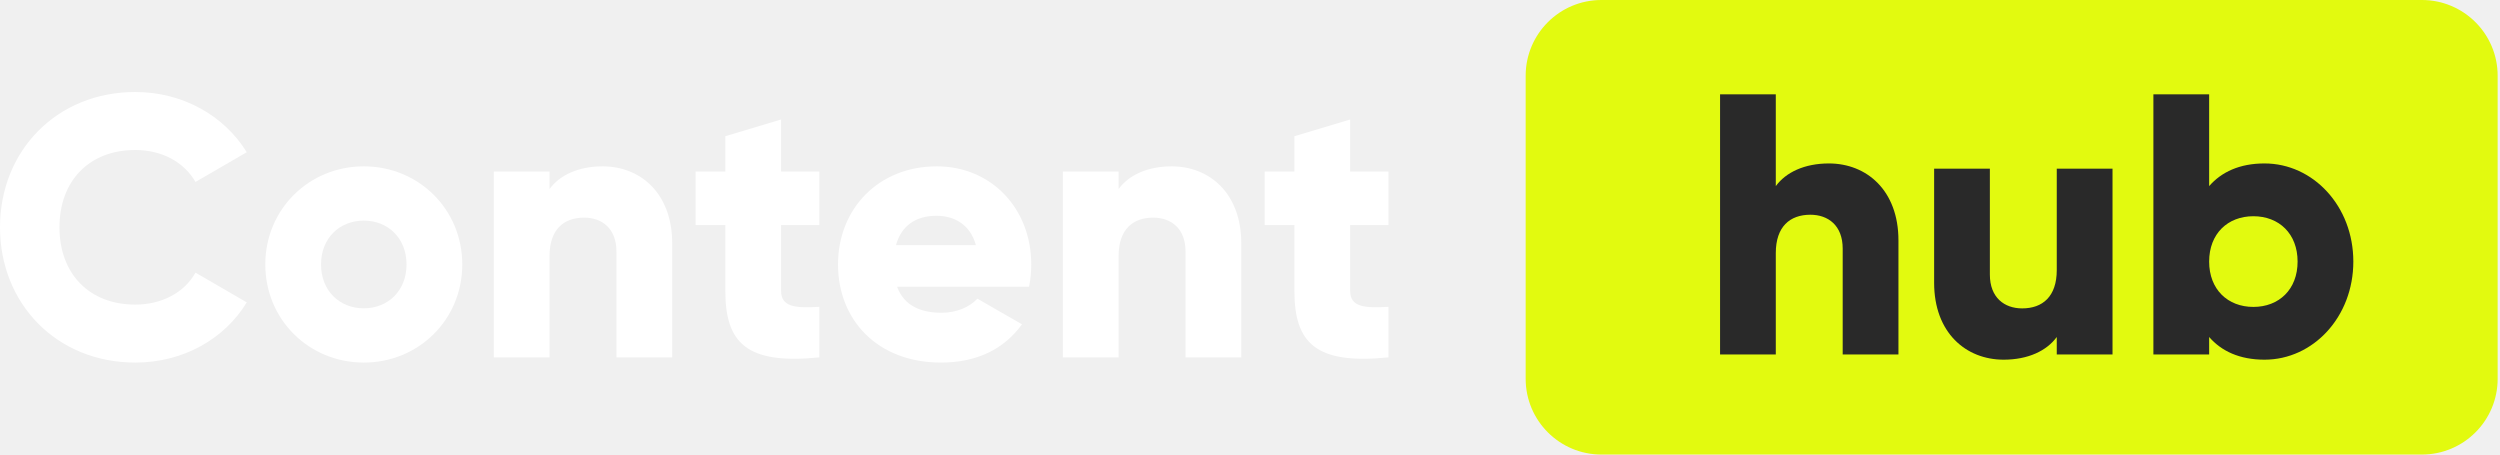
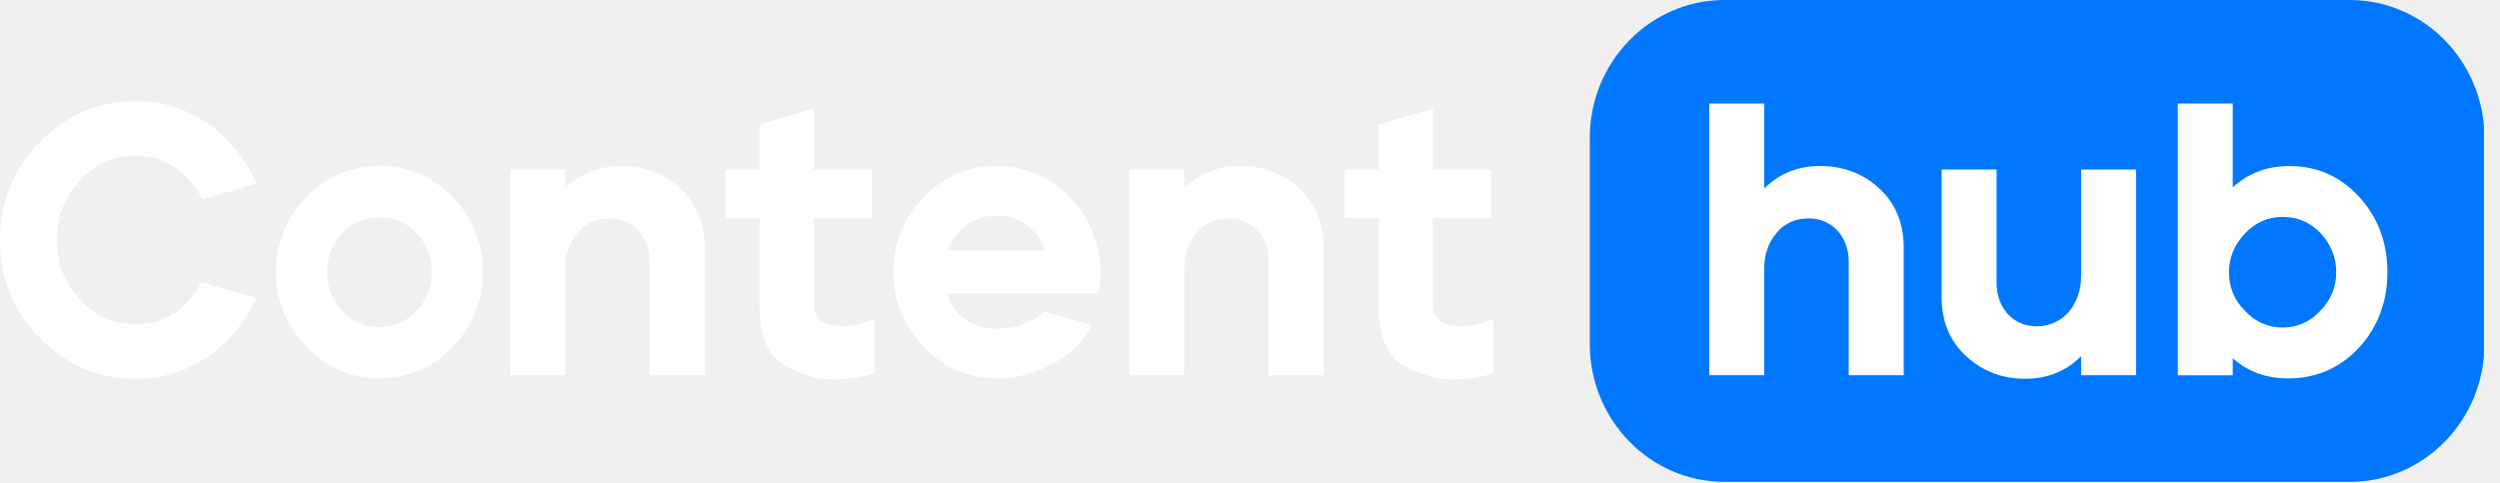
- <svg xmlns="http://www.w3.org/2000/svg" width="132" height="24" viewBox="0 0 132 24" fill="none">
-   <path d="M7.143 19.144C9.654 19.144 11.852 17.907 13.029 15.965L10.322 14.395C9.733 15.455 8.536 16.083 7.143 16.083C4.709 16.083 3.14 14.454 3.14 12.001C3.14 9.548 4.709 7.92 7.143 7.92C8.536 7.92 9.713 8.547 10.322 9.607L13.029 8.037C11.832 6.095 9.635 4.858 7.143 4.858C3.002 4.858 0 7.959 0 12.001C0 16.043 3.002 19.144 7.143 19.144Z" fill="white" />
-   <path d="M19.208 19.144C22.093 19.144 24.408 16.887 24.408 13.963C24.408 11.04 22.093 8.783 19.208 8.783C16.323 8.783 14.008 11.04 14.008 13.963C14.008 16.887 16.323 19.144 19.208 19.144ZM19.208 16.279C17.933 16.279 16.951 15.357 16.951 13.963C16.951 12.57 17.933 11.648 19.208 11.648C20.483 11.648 21.465 12.57 21.465 13.963C21.465 15.357 20.483 16.279 19.208 16.279Z" fill="white" />
-   <path d="M31.822 8.783C30.527 8.783 29.546 9.254 29.016 9.98V9.058H26.073V18.869H29.016V13.512C29.016 12.119 29.762 11.491 30.841 11.491C31.783 11.491 32.548 12.06 32.548 13.277V18.869H35.492V12.845C35.492 10.196 33.804 8.783 31.822 8.783Z" fill="white" />
-   <path d="M43.262 11.883V9.058H41.241V6.31L38.298 7.193V9.058H36.728V11.883H38.298V15.357C38.298 18.104 39.416 19.261 43.262 18.869V16.2C41.967 16.279 41.241 16.2 41.241 15.357V11.883H43.262Z" fill="white" />
-   <path d="M47.367 15.141H54.333C54.411 14.768 54.45 14.375 54.45 13.963C54.45 11 52.331 8.783 49.466 8.783C46.366 8.783 44.247 11.04 44.247 13.963C44.247 16.887 46.327 19.144 49.682 19.144C51.546 19.144 52.998 18.457 53.96 17.123L51.605 15.769C51.213 16.2 50.526 16.514 49.721 16.514C48.642 16.514 47.74 16.161 47.367 15.141ZM47.308 12.943C47.583 11.942 48.328 11.393 49.447 11.393C50.33 11.393 51.213 11.805 51.527 12.943H47.308Z" fill="white" />
-   <path d="M61.869 8.783C60.574 8.783 59.593 9.254 59.063 9.98V9.058H56.12V18.869H59.063V13.512C59.063 12.119 59.809 11.491 60.888 11.491C61.83 11.491 62.596 12.06 62.596 13.277V18.869H65.539V12.845C65.539 10.196 63.851 8.783 61.869 8.783Z" fill="white" />
-   <path d="M73.31 11.883V9.058H71.288V6.31L68.345 7.193V9.058H66.775V11.883H68.345V15.357C68.345 18.104 69.463 19.261 73.31 18.869V16.2C72.014 16.279 71.288 16.2 71.288 15.357V11.883H73.31Z" fill="white" />
-   <rect x="80.555" width="51.321" height="24" rx="4" fill="#E2FA0F" />
-   <path d="M96.568 8.63C95.273 8.63 94.292 9.101 93.762 9.827V4.98H90.819V18.716H93.762V13.359C93.762 11.966 94.508 11.338 95.587 11.338C96.529 11.338 97.294 11.907 97.294 13.124V18.716H100.238V12.692C100.238 10.043 98.55 8.63 96.568 8.63Z" fill="#292929" />
-   <path d="M108.597 8.905V14.262C108.597 15.655 107.851 16.283 106.772 16.283C105.83 16.283 105.065 15.714 105.065 14.498V8.905H102.122V14.929C102.122 17.578 103.809 18.991 105.791 18.991C107.086 18.991 108.067 18.52 108.597 17.794V18.716H111.541V8.905H108.597Z" fill="#292929" />
-   <path d="M119.566 8.63C118.252 8.63 117.29 9.082 116.643 9.827V4.98H113.699V18.716H116.643V17.794C117.29 18.54 118.252 18.991 119.566 18.991C122.137 18.991 124.256 16.734 124.256 13.811C124.256 10.887 122.137 8.63 119.566 8.63ZM118.978 16.205C117.624 16.205 116.643 15.282 116.643 13.811C116.643 12.339 117.624 11.417 118.978 11.417C120.332 11.417 121.313 12.339 121.313 13.811C121.313 15.282 120.332 16.205 118.978 16.205Z" fill="#292929" />
+ <svg xmlns="http://www.w3.org/2000/svg" width="145" height="28" viewBox="0 0 145 28" fill="none">
+   <g clip-path="url(#clip0_18291_4096)">
+     <path d="M100.067 27.949H136.334C140.654 27.949 144.157 24.364 144.157 19.942V8.006C144.157 3.585 140.654 0 136.334 0H100.067C95.747 0 92.244 3.585 92.244 8.006V19.942C92.244 24.364 95.747 27.949 100.067 27.949Z" fill="#0077FF" />
+     <path d="M2.311 8.237C3.849 6.662 5.697 5.875 7.873 5.875C9.434 5.875 10.82 6.302 12.073 7.18C13.304 8.058 14.25 9.206 14.887 10.646L11.743 11.568C10.974 10.037 9.61 9.024 7.873 9.024C6.598 9.024 5.521 9.497 4.641 10.464C3.74 11.432 3.299 12.58 3.299 13.93C3.299 15.281 3.738 16.428 4.641 17.373C5.52 18.341 6.598 18.813 7.873 18.813C9.61 18.813 10.974 17.823 11.677 16.383L14.865 17.261C14.227 18.678 13.304 19.826 12.072 20.681C10.819 21.537 9.434 21.964 7.872 21.964C5.696 21.964 3.848 21.176 2.309 19.602C0.771 18.05 0 16.159 0 13.931C0.002 11.701 0.772 9.812 2.311 8.237Z" fill="white" />
+     <path d="M16.011 15.771C16.011 14.082 16.605 12.643 17.771 11.426C18.936 10.234 20.367 9.625 22.017 9.625C23.667 9.625 25.074 10.232 26.262 11.426C27.428 12.641 28.023 14.082 28.023 15.771C28.023 17.46 27.429 18.922 26.262 20.116C25.097 21.331 23.667 21.94 22.017 21.94C20.367 21.94 18.96 21.332 17.793 20.116C16.605 18.9 16.011 17.46 16.011 15.771ZM18.98 15.771C18.98 16.649 19.266 17.392 19.86 18.023C20.453 18.652 21.157 18.968 22.016 18.968C22.874 18.968 23.578 18.652 24.171 18.023C24.765 17.392 25.051 16.649 25.051 15.771C25.051 14.894 24.765 14.15 24.171 13.52C23.578 12.912 22.874 12.598 22.016 12.598C21.157 12.598 20.453 12.912 19.86 13.52C19.266 14.15 18.98 14.894 18.98 15.771Z" fill="white" />
+     <path d="M32.793 9.833V10.935C33.672 10.058 34.751 9.629 36.048 9.629C37.367 9.629 38.512 10.056 39.457 10.911C40.402 11.789 40.887 12.938 40.887 14.355V21.761H37.698V15.189C37.698 13.68 36.687 12.668 35.389 12.668C34.619 12.668 33.98 12.938 33.519 13.5C33.035 14.063 32.793 14.76 32.793 15.594V21.761H29.604V9.833H32.793Z" fill="white" />
+     <path d="M42.097 9.833H44.077V7.221L47.222 6.299V9.833H50.587V12.646H47.222V17.756C47.222 18.386 47.816 18.859 48.409 18.881C48.695 18.904 48.871 18.926 48.915 18.926C49.42 18.926 50.014 18.791 50.741 18.499V21.65C49.905 21.898 49.135 22.01 48.409 22.01C47.508 22.01 46.561 21.763 45.572 21.223C44.583 20.683 44.076 19.534 44.076 17.779V12.646H42.096V9.833H42.097Z" fill="white" />
+     <path d="M53.623 11.408C54.788 10.215 56.197 9.629 57.847 9.629C59.277 9.629 60.53 10.101 61.63 11.025C62.729 11.948 63.434 13.119 63.719 14.536C63.829 14.986 63.873 15.414 63.873 15.841C63.873 16.246 63.829 16.629 63.741 17.011H54.988C55.339 18.339 56.44 19.06 57.847 19.06C58.968 19.06 59.871 18.723 60.596 18.048L63.368 18.858C62.906 19.78 62.158 20.524 61.102 21.086C60.047 21.649 58.968 21.941 57.847 21.941C56.175 21.941 54.768 21.334 53.601 20.118C52.436 18.925 51.841 17.484 51.841 15.795C51.841 14.064 52.435 12.601 53.623 11.408ZM54.986 14.538H60.639C60.287 13.39 59.231 12.511 57.824 12.511C57.12 12.511 56.527 12.714 56.02 13.096C55.515 13.479 55.163 13.974 54.986 14.538Z" fill="white" />
+     <path d="M68.712 9.833V10.935C69.591 10.058 70.67 9.629 71.967 9.629C73.286 9.629 74.431 10.056 75.376 10.911C76.321 11.789 76.806 12.938 76.806 14.355V21.761H73.617V15.189C73.617 13.68 72.606 12.668 71.308 12.668C70.538 12.668 69.899 12.938 69.438 13.5C68.954 14.063 68.712 14.76 68.712 15.594V21.761H65.523V9.833H68.712Z" fill="white" />
+     <path d="M78.016 9.833H79.996V7.221L83.141 6.299V9.833H86.506V12.646H83.141V17.756C83.141 18.386 83.734 18.859 84.328 18.881C84.614 18.904 84.79 18.926 84.834 18.926C85.339 18.926 85.933 18.791 86.66 18.499V21.65C85.824 21.898 85.054 22.01 84.328 22.01C83.427 22.01 82.48 21.763 81.491 21.223C80.501 20.683 79.995 19.534 79.995 17.779V12.646H78.015V9.833H78.016Z" fill="white" />
+     <path d="M102.365 6.005V10.935C103.245 10.057 104.323 9.629 105.62 9.629C106.939 9.629 108.084 10.056 109.029 10.911C109.975 11.789 110.46 12.937 110.46 14.355V21.761H107.27V15.189C107.27 13.68 106.259 12.667 104.961 12.667C104.191 12.667 103.553 12.937 103.091 13.5C102.607 14.062 102.365 14.76 102.365 15.594V21.761H99.176V6.005H102.365Z" fill="white" />
+     <path d="M112.659 9.832H115.848V16.404C115.848 17.913 116.86 18.926 118.158 18.926C118.927 18.926 119.566 18.633 120.05 18.071C120.512 17.508 120.753 16.833 120.753 15.999V9.832H123.942V21.762H120.753V20.66C119.874 21.537 118.795 21.966 117.498 21.966C116.179 21.966 115.035 21.538 114.089 20.66C113.144 19.805 112.659 18.656 112.659 17.238V9.832Z" fill="white" />
+     <path d="M126.362 6.005H129.551V10.867C130.431 10.057 131.509 9.652 132.762 9.63C132.784 9.63 132.806 9.63 132.828 9.63C134.435 9.63 135.776 10.215 136.876 11.409C137.975 12.601 138.526 14.065 138.526 15.799C138.526 17.487 137.977 18.95 136.898 20.144C135.799 21.336 134.413 21.945 132.762 21.945C131.509 21.945 130.431 21.562 129.551 20.775V21.765H126.362V6.005ZM130.255 18.026C130.87 18.679 131.596 18.994 132.455 18.994C133.29 18.994 134.017 18.679 134.632 18.026C135.248 17.396 135.556 16.652 135.556 15.797C135.556 14.92 135.248 14.176 134.654 13.524C134.039 12.894 133.312 12.579 132.455 12.579C131.597 12.579 130.87 12.894 130.255 13.546C129.639 14.199 129.332 14.942 129.332 15.797C129.332 16.652 129.639 17.396 130.255 18.026Z" fill="white" />
+   </g>
+   <defs>
+     <clipPath id="clip0_18291_4096">
+       <rect width="144.125" height="28" fill="white" />
+     </clipPath>
+   </defs>
</svg>
